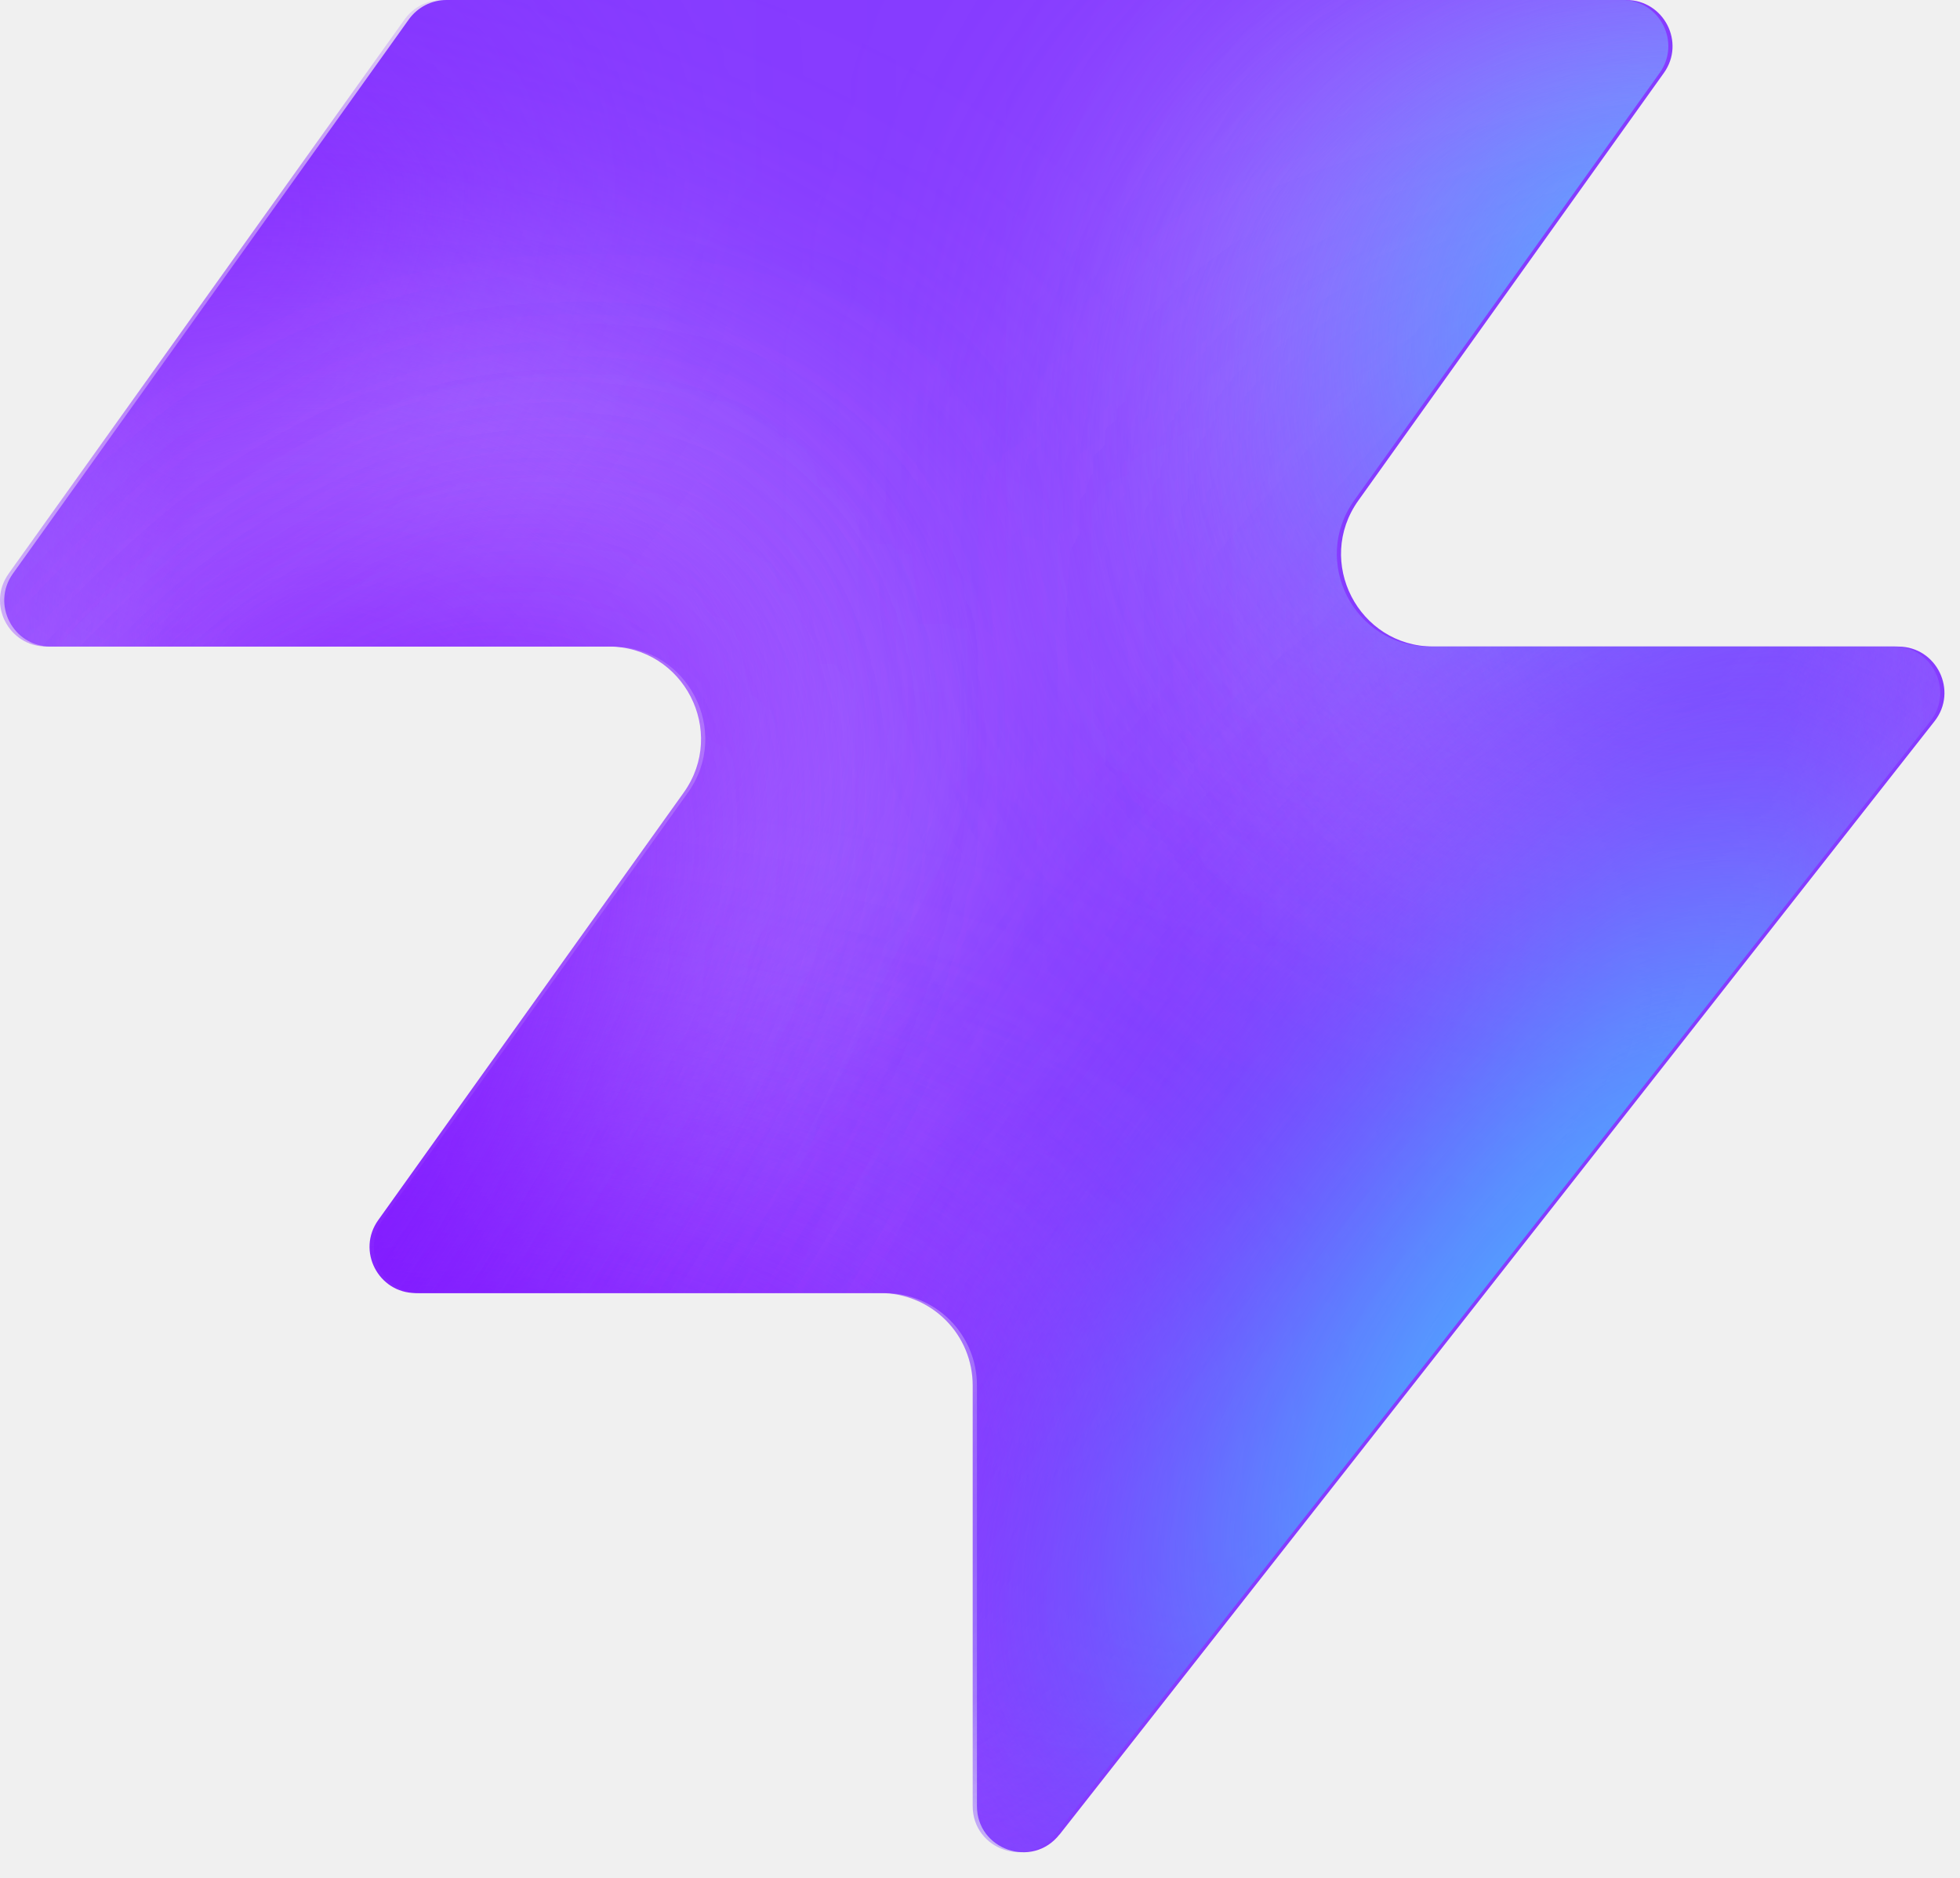
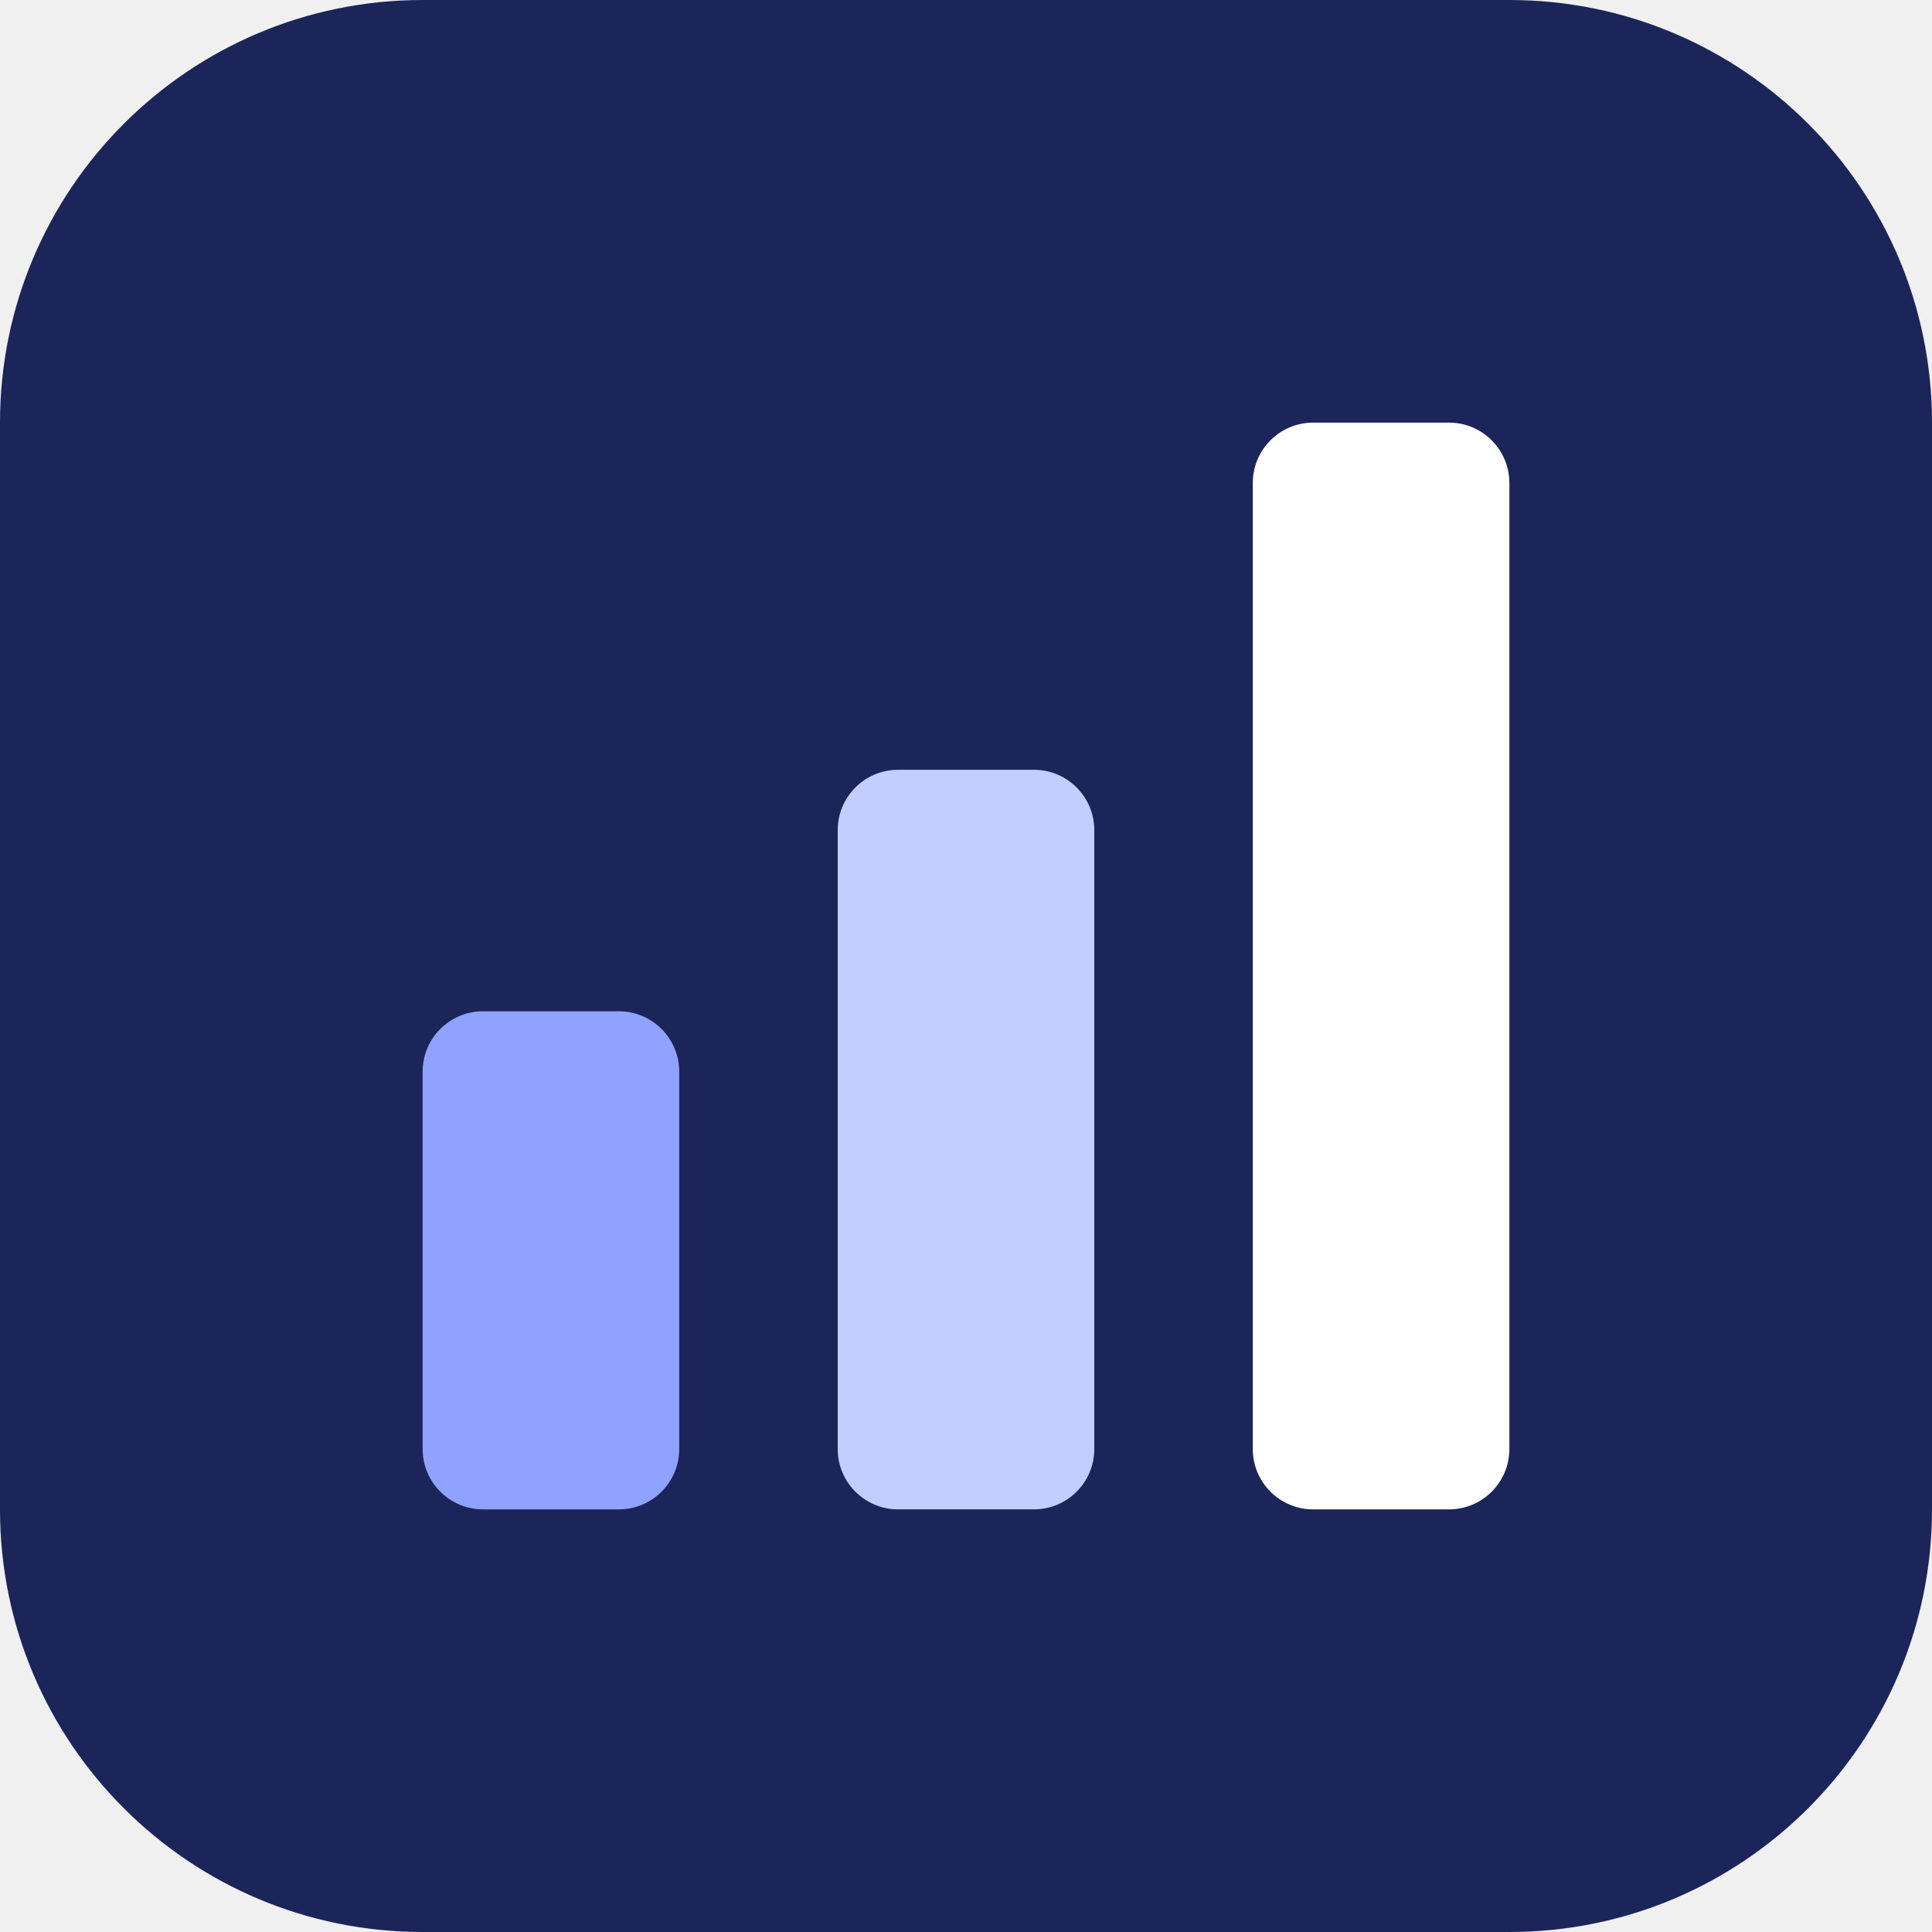
- <svg xmlns="http://www.w3.org/2000/svg" width="48" height="46" fill="none" viewBox="0 0 48 46">
-   <path fill="#863bff" d="M25.946 44.938c-.664.845-2.021.375-2.021-.698V33.937a2.26 2.26 0 0 0-2.262-2.262H10.287c-.92 0-1.456-1.04-.92-1.788l7.48-10.471c1.07-1.497 0-3.578-1.842-3.578H1.237c-.92 0-1.456-1.04-.92-1.788L10.013.474c.214-.297.556-.474.92-.474h28.894c.92 0 1.456 1.04.92 1.788l-7.48 10.471c-1.07 1.498 0 3.579 1.842 3.579h11.377c.943 0 1.473 1.088.89 1.83L25.947 44.94z" style="fill:#863bff;fill:color(display-p3 .525 .23 1);fill-opacity:1" />
-   <mask id="a" width="48" height="46" x="0" y="0" maskUnits="userSpaceOnUse" style="mask-type:alpha">
-     <path fill="#000" d="M25.842 44.938c-.664.844-2.021.375-2.021-.698V33.937a2.26 2.26 0 0 0-2.262-2.262H10.183c-.92 0-1.456-1.04-.92-1.788l7.48-10.471c1.07-1.498 0-3.579-1.842-3.579H1.133c-.92 0-1.456-1.04-.92-1.787L9.91.473c.214-.297.556-.474.92-.474h28.894c.92 0 1.456 1.04.92 1.788l-7.48 10.471c-1.07 1.498 0 3.578 1.842 3.578h11.377c.943 0 1.473 1.088.89 1.832L25.843 44.94z" style="fill:#000;fill-opacity:1" />
-   </mask>
-   <g mask="url(#a)">
-     <g filter="url(#b)">
-       <ellipse cx="5.508" cy="14.704" fill="#ede6ff" rx="5.508" ry="14.704" style="fill:#ede6ff;fill:color(display-p3 .927 .903 1);fill-opacity:1" transform="matrix(.00324 1 1 -.00324 -4.47 31.516)" />
-     </g>
-     <g filter="url(#c)">
-       <ellipse cx="10.399" cy="29.851" fill="#ede6ff" rx="10.399" ry="29.851" style="fill:#ede6ff;fill:color(display-p3 .927 .903 1);fill-opacity:1" transform="matrix(.00324 1 1 -.00324 -39.328 7.883)" />
-     </g>
-     <g filter="url(#d)">
-       <ellipse cx="5.508" cy="30.487" fill="#7e14ff" rx="5.508" ry="30.487" style="fill:#7e14ff;fill:color(display-p3 .492 .077 1);fill-opacity:1" transform="rotate(89.814 -25.913 -14.639)scale(1 -1)" />
-     </g>
-     <g filter="url(#e)">
-       <ellipse cx="5.508" cy="30.599" fill="#7e14ff" rx="5.508" ry="30.599" style="fill:#7e14ff;fill:color(display-p3 .492 .077 1);fill-opacity:1" transform="rotate(89.814 -32.644 -3.334)scale(1 -1)" />
-     </g>
-     <g filter="url(#f)">
-       <ellipse cx="5.508" cy="30.599" fill="#7e14ff" rx="5.508" ry="30.599" style="fill:#7e14ff;fill:color(display-p3 .492 .077 1);fill-opacity:1" transform="matrix(.00324 1 1 -.00324 -34.34 30.47)" />
-     </g>
-     <g filter="url(#g)">
-       <ellipse cx="14.072" cy="22.078" fill="#ede6ff" rx="14.072" ry="22.078" style="fill:#ede6ff;fill:color(display-p3 .927 .903 1);fill-opacity:1" transform="rotate(93.35 24.506 48.493)scale(-1 1)" />
-     </g>
-     <g filter="url(#h)">
-       <ellipse cx="3.47" cy="21.501" fill="#7e14ff" rx="3.47" ry="21.501" style="fill:#7e14ff;fill:color(display-p3 .492 .077 1);fill-opacity:1" transform="rotate(89.009 28.708 47.59)scale(-1 1)" />
-     </g>
-     <g filter="url(#i)">
-       <ellipse cx="3.47" cy="21.501" fill="#7e14ff" rx="3.47" ry="21.501" style="fill:#7e14ff;fill:color(display-p3 .492 .077 1);fill-opacity:1" transform="rotate(89.009 28.708 47.59)scale(-1 1)" />
-     </g>
-     <g filter="url(#j)">
-       <ellipse cx=".387" cy="8.972" fill="#7e14ff" rx="4.407" ry="29.108" style="fill:#7e14ff;fill:color(display-p3 .492 .077 1);fill-opacity:1" transform="rotate(39.51 .387 8.972)" />
-     </g>
-     <g filter="url(#k)">
-       <ellipse cx="47.523" cy="-6.092" fill="#7e14ff" rx="4.407" ry="29.108" style="fill:#7e14ff;fill:color(display-p3 .492 .077 1);fill-opacity:1" transform="rotate(37.892 47.523 -6.092)" />
-     </g>
-     <g filter="url(#l)">
-       <ellipse cx="41.412" cy="6.333" fill="#47bfff" rx="5.971" ry="9.665" style="fill:#47bfff;fill:color(display-p3 .28 .748 1);fill-opacity:1" transform="rotate(37.892 41.412 6.333)" />
-     </g>
-     <g filter="url(#m)">
-       <ellipse cx="-1.879" cy="38.332" fill="#7e14ff" rx="4.407" ry="29.108" style="fill:#7e14ff;fill:color(display-p3 .492 .077 1);fill-opacity:1" transform="rotate(37.892 -1.88 38.332)" />
-     </g>
-     <g filter="url(#n)">
-       <ellipse cx="-1.879" cy="38.332" fill="#7e14ff" rx="4.407" ry="29.108" style="fill:#7e14ff;fill:color(display-p3 .492 .077 1);fill-opacity:1" transform="rotate(37.892 -1.88 38.332)" />
-     </g>
-     <g filter="url(#o)">
-       <ellipse cx="35.651" cy="29.907" fill="#7e14ff" rx="4.407" ry="29.108" style="fill:#7e14ff;fill:color(display-p3 .492 .077 1);fill-opacity:1" transform="rotate(37.892 35.651 29.907)" />
-     </g>
-     <g filter="url(#p)">
-       <ellipse cx="38.418" cy="32.4" fill="#47bfff" rx="5.971" ry="15.297" style="fill:#47bfff;fill:color(display-p3 .28 .748 1);fill-opacity:1" transform="rotate(37.892 38.418 32.4)" />
-     </g>
-   </g>
-   <defs>
-     <filter id="b" width="60.045" height="41.654" x="-19.77" y="16.149" color-interpolation-filters="sRGB" filterUnits="userSpaceOnUse">
-       <feFlood flood-opacity="0" result="BackgroundImageFix" />
-       <feBlend in="SourceGraphic" in2="BackgroundImageFix" result="shape" />
-       <feGaussianBlur result="effect1_foregroundBlur_2002_17158" stdDeviation="7.659" />
-     </filter>
-     <filter id="c" width="90.34" height="51.437" x="-54.613" y="-7.533" color-interpolation-filters="sRGB" filterUnits="userSpaceOnUse">
-       <feFlood flood-opacity="0" result="BackgroundImageFix" />
-       <feBlend in="SourceGraphic" in2="BackgroundImageFix" result="shape" />
-       <feGaussianBlur result="effect1_foregroundBlur_2002_17158" stdDeviation="7.659" />
-     </filter>
-     <filter id="d" width="79.355" height="29.4" x="-49.64" y="2.03" color-interpolation-filters="sRGB" filterUnits="userSpaceOnUse">
-       <feFlood flood-opacity="0" result="BackgroundImageFix" />
-       <feBlend in="SourceGraphic" in2="BackgroundImageFix" result="shape" />
-       <feGaussianBlur result="effect1_foregroundBlur_2002_17158" stdDeviation="4.596" />
-     </filter>
-     <filter id="e" width="79.579" height="29.4" x="-45.045" y="20.029" color-interpolation-filters="sRGB" filterUnits="userSpaceOnUse">
-       <feFlood flood-opacity="0" result="BackgroundImageFix" />
-       <feBlend in="SourceGraphic" in2="BackgroundImageFix" result="shape" />
-       <feGaussianBlur result="effect1_foregroundBlur_2002_17158" stdDeviation="4.596" />
-     </filter>
-     <filter id="f" width="79.579" height="29.4" x="-43.513" y="21.178" color-interpolation-filters="sRGB" filterUnits="userSpaceOnUse">
-       <feFlood flood-opacity="0" result="BackgroundImageFix" />
-       <feBlend in="SourceGraphic" in2="BackgroundImageFix" result="shape" />
-       <feGaussianBlur result="effect1_foregroundBlur_2002_17158" stdDeviation="4.596" />
-     </filter>
-     <filter id="g" width="74.749" height="58.852" x="15.756" y="-17.901" color-interpolation-filters="sRGB" filterUnits="userSpaceOnUse">
-       <feFlood flood-opacity="0" result="BackgroundImageFix" />
-       <feBlend in="SourceGraphic" in2="BackgroundImageFix" result="shape" />
-       <feGaussianBlur result="effect1_foregroundBlur_2002_17158" stdDeviation="7.659" />
-     </filter>
-     <filter id="h" width="61.377" height="25.362" x="23.548" y="2.284" color-interpolation-filters="sRGB" filterUnits="userSpaceOnUse">
-       <feFlood flood-opacity="0" result="BackgroundImageFix" />
-       <feBlend in="SourceGraphic" in2="BackgroundImageFix" result="shape" />
-       <feGaussianBlur result="effect1_foregroundBlur_2002_17158" stdDeviation="4.596" />
-     </filter>
-     <filter id="i" width="61.377" height="25.362" x="23.548" y="2.284" color-interpolation-filters="sRGB" filterUnits="userSpaceOnUse">
-       <feFlood flood-opacity="0" result="BackgroundImageFix" />
-       <feBlend in="SourceGraphic" in2="BackgroundImageFix" result="shape" />
-       <feGaussianBlur result="effect1_foregroundBlur_2002_17158" stdDeviation="4.596" />
-     </filter>
-     <filter id="j" width="56.045" height="63.649" x="-27.636" y="-22.853" color-interpolation-filters="sRGB" filterUnits="userSpaceOnUse">
-       <feFlood flood-opacity="0" result="BackgroundImageFix" />
-       <feBlend in="SourceGraphic" in2="BackgroundImageFix" result="shape" />
-       <feGaussianBlur result="effect1_foregroundBlur_2002_17158" stdDeviation="4.596" />
-     </filter>
-     <filter id="k" width="54.814" height="64.646" x="20.116" y="-38.415" color-interpolation-filters="sRGB" filterUnits="userSpaceOnUse">
-       <feFlood flood-opacity="0" result="BackgroundImageFix" />
-       <feBlend in="SourceGraphic" in2="BackgroundImageFix" result="shape" />
-       <feGaussianBlur result="effect1_foregroundBlur_2002_17158" stdDeviation="4.596" />
-     </filter>
-     <filter id="l" width="33.541" height="35.313" x="24.641" y="-11.323" color-interpolation-filters="sRGB" filterUnits="userSpaceOnUse">
-       <feFlood flood-opacity="0" result="BackgroundImageFix" />
-       <feBlend in="SourceGraphic" in2="BackgroundImageFix" result="shape" />
-       <feGaussianBlur result="effect1_foregroundBlur_2002_17158" stdDeviation="4.596" />
-     </filter>
-     <filter id="m" width="54.814" height="64.646" x="-29.286" y="6.009" color-interpolation-filters="sRGB" filterUnits="userSpaceOnUse">
-       <feFlood flood-opacity="0" result="BackgroundImageFix" />
-       <feBlend in="SourceGraphic" in2="BackgroundImageFix" result="shape" />
-       <feGaussianBlur result="effect1_foregroundBlur_2002_17158" stdDeviation="4.596" />
-     </filter>
-     <filter id="n" width="54.814" height="64.646" x="-29.286" y="6.009" color-interpolation-filters="sRGB" filterUnits="userSpaceOnUse">
-       <feFlood flood-opacity="0" result="BackgroundImageFix" />
-       <feBlend in="SourceGraphic" in2="BackgroundImageFix" result="shape" />
-       <feGaussianBlur result="effect1_foregroundBlur_2002_17158" stdDeviation="4.596" />
-     </filter>
-     <filter id="o" width="54.814" height="64.646" x="8.244" y="-2.416" color-interpolation-filters="sRGB" filterUnits="userSpaceOnUse">
-       <feFlood flood-opacity="0" result="BackgroundImageFix" />
-       <feBlend in="SourceGraphic" in2="BackgroundImageFix" result="shape" />
-       <feGaussianBlur result="effect1_foregroundBlur_2002_17158" stdDeviation="4.596" />
-     </filter>
-     <filter id="p" width="39.409" height="43.623" x="18.713" y="10.588" color-interpolation-filters="sRGB" filterUnits="userSpaceOnUse">
-       <feFlood flood-opacity="0" result="BackgroundImageFix" />
-       <feBlend in="SourceGraphic" in2="BackgroundImageFix" result="shape" />
-       <feGaussianBlur result="effect1_foregroundBlur_2002_17158" stdDeviation="4.596" />
-     </filter>
-   </defs>
+ <svg xmlns="http://www.w3.org/2000/svg" viewBox="0 0 512 512">
+   <rect width="512" height="512" rx="112" fill="#1b2559" />
+   <rect x="112" y="268" width="68" height="132" rx="16" fill="#8fa2ff" />
+   <rect x="222" y="204" width="68" height="196" rx="16" fill="#c3cdff" />
+   <rect x="332" y="112" width="68" height="288" rx="16" fill="#fff" />
</svg>
